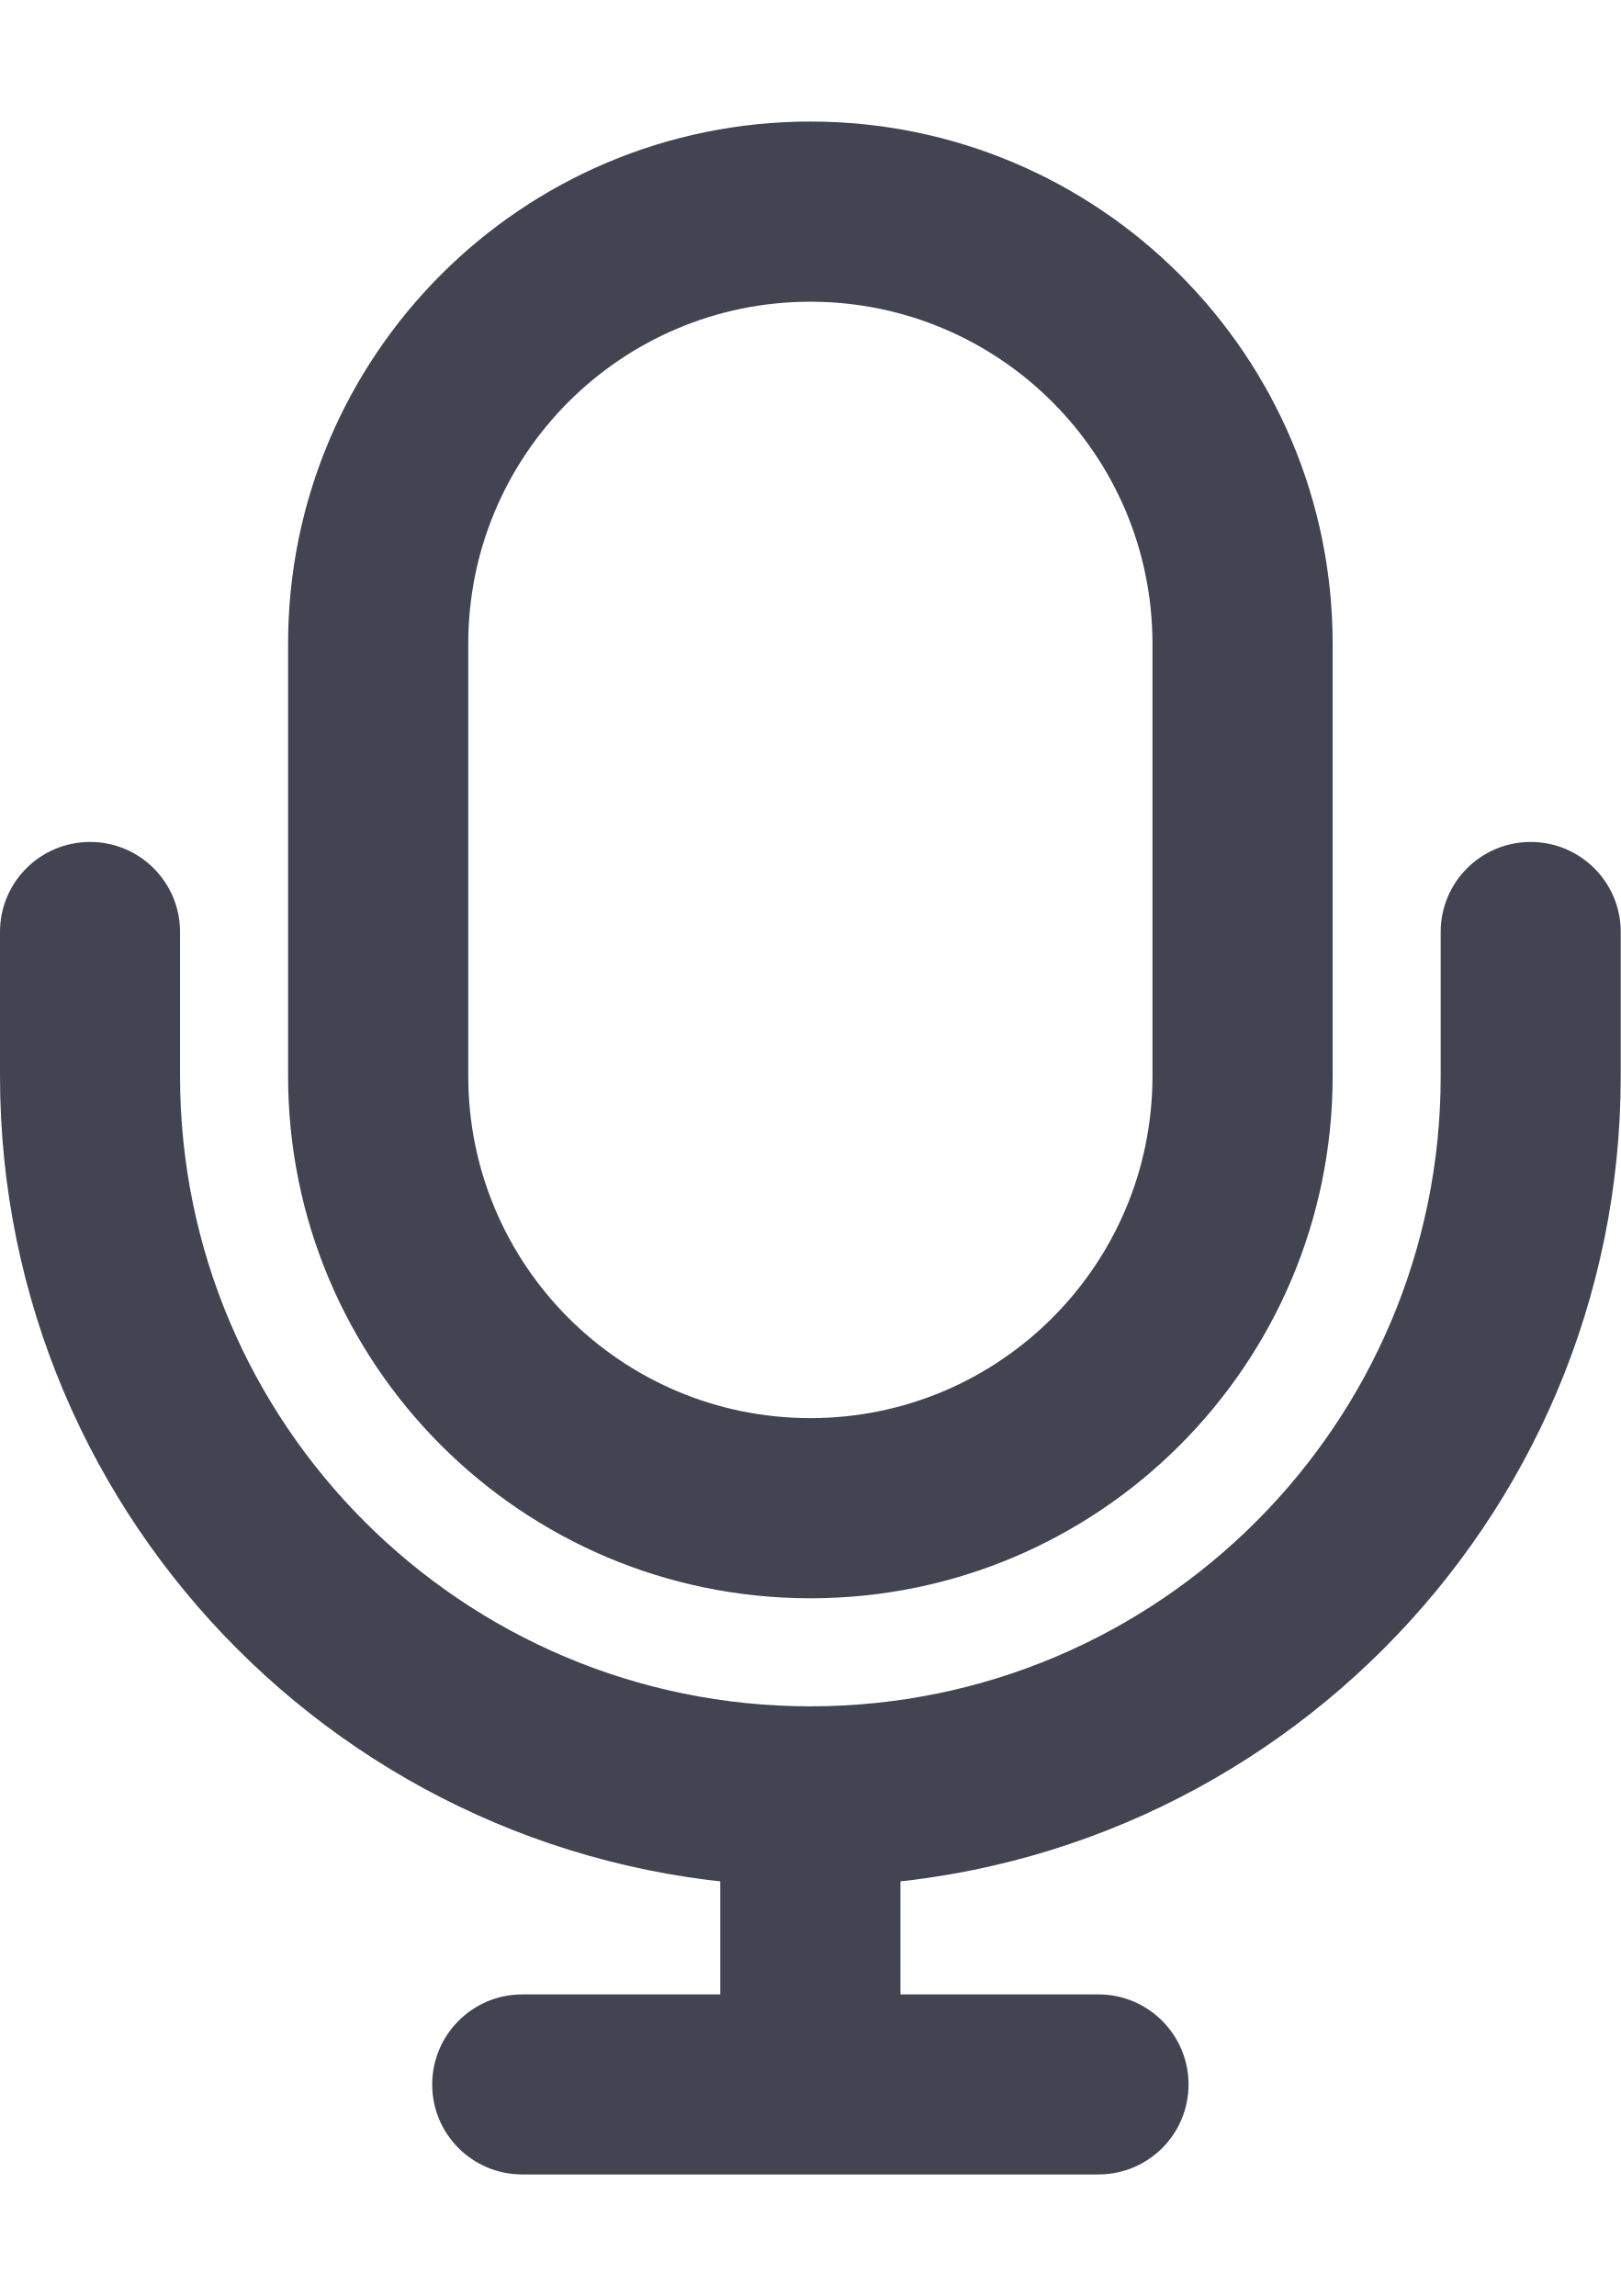
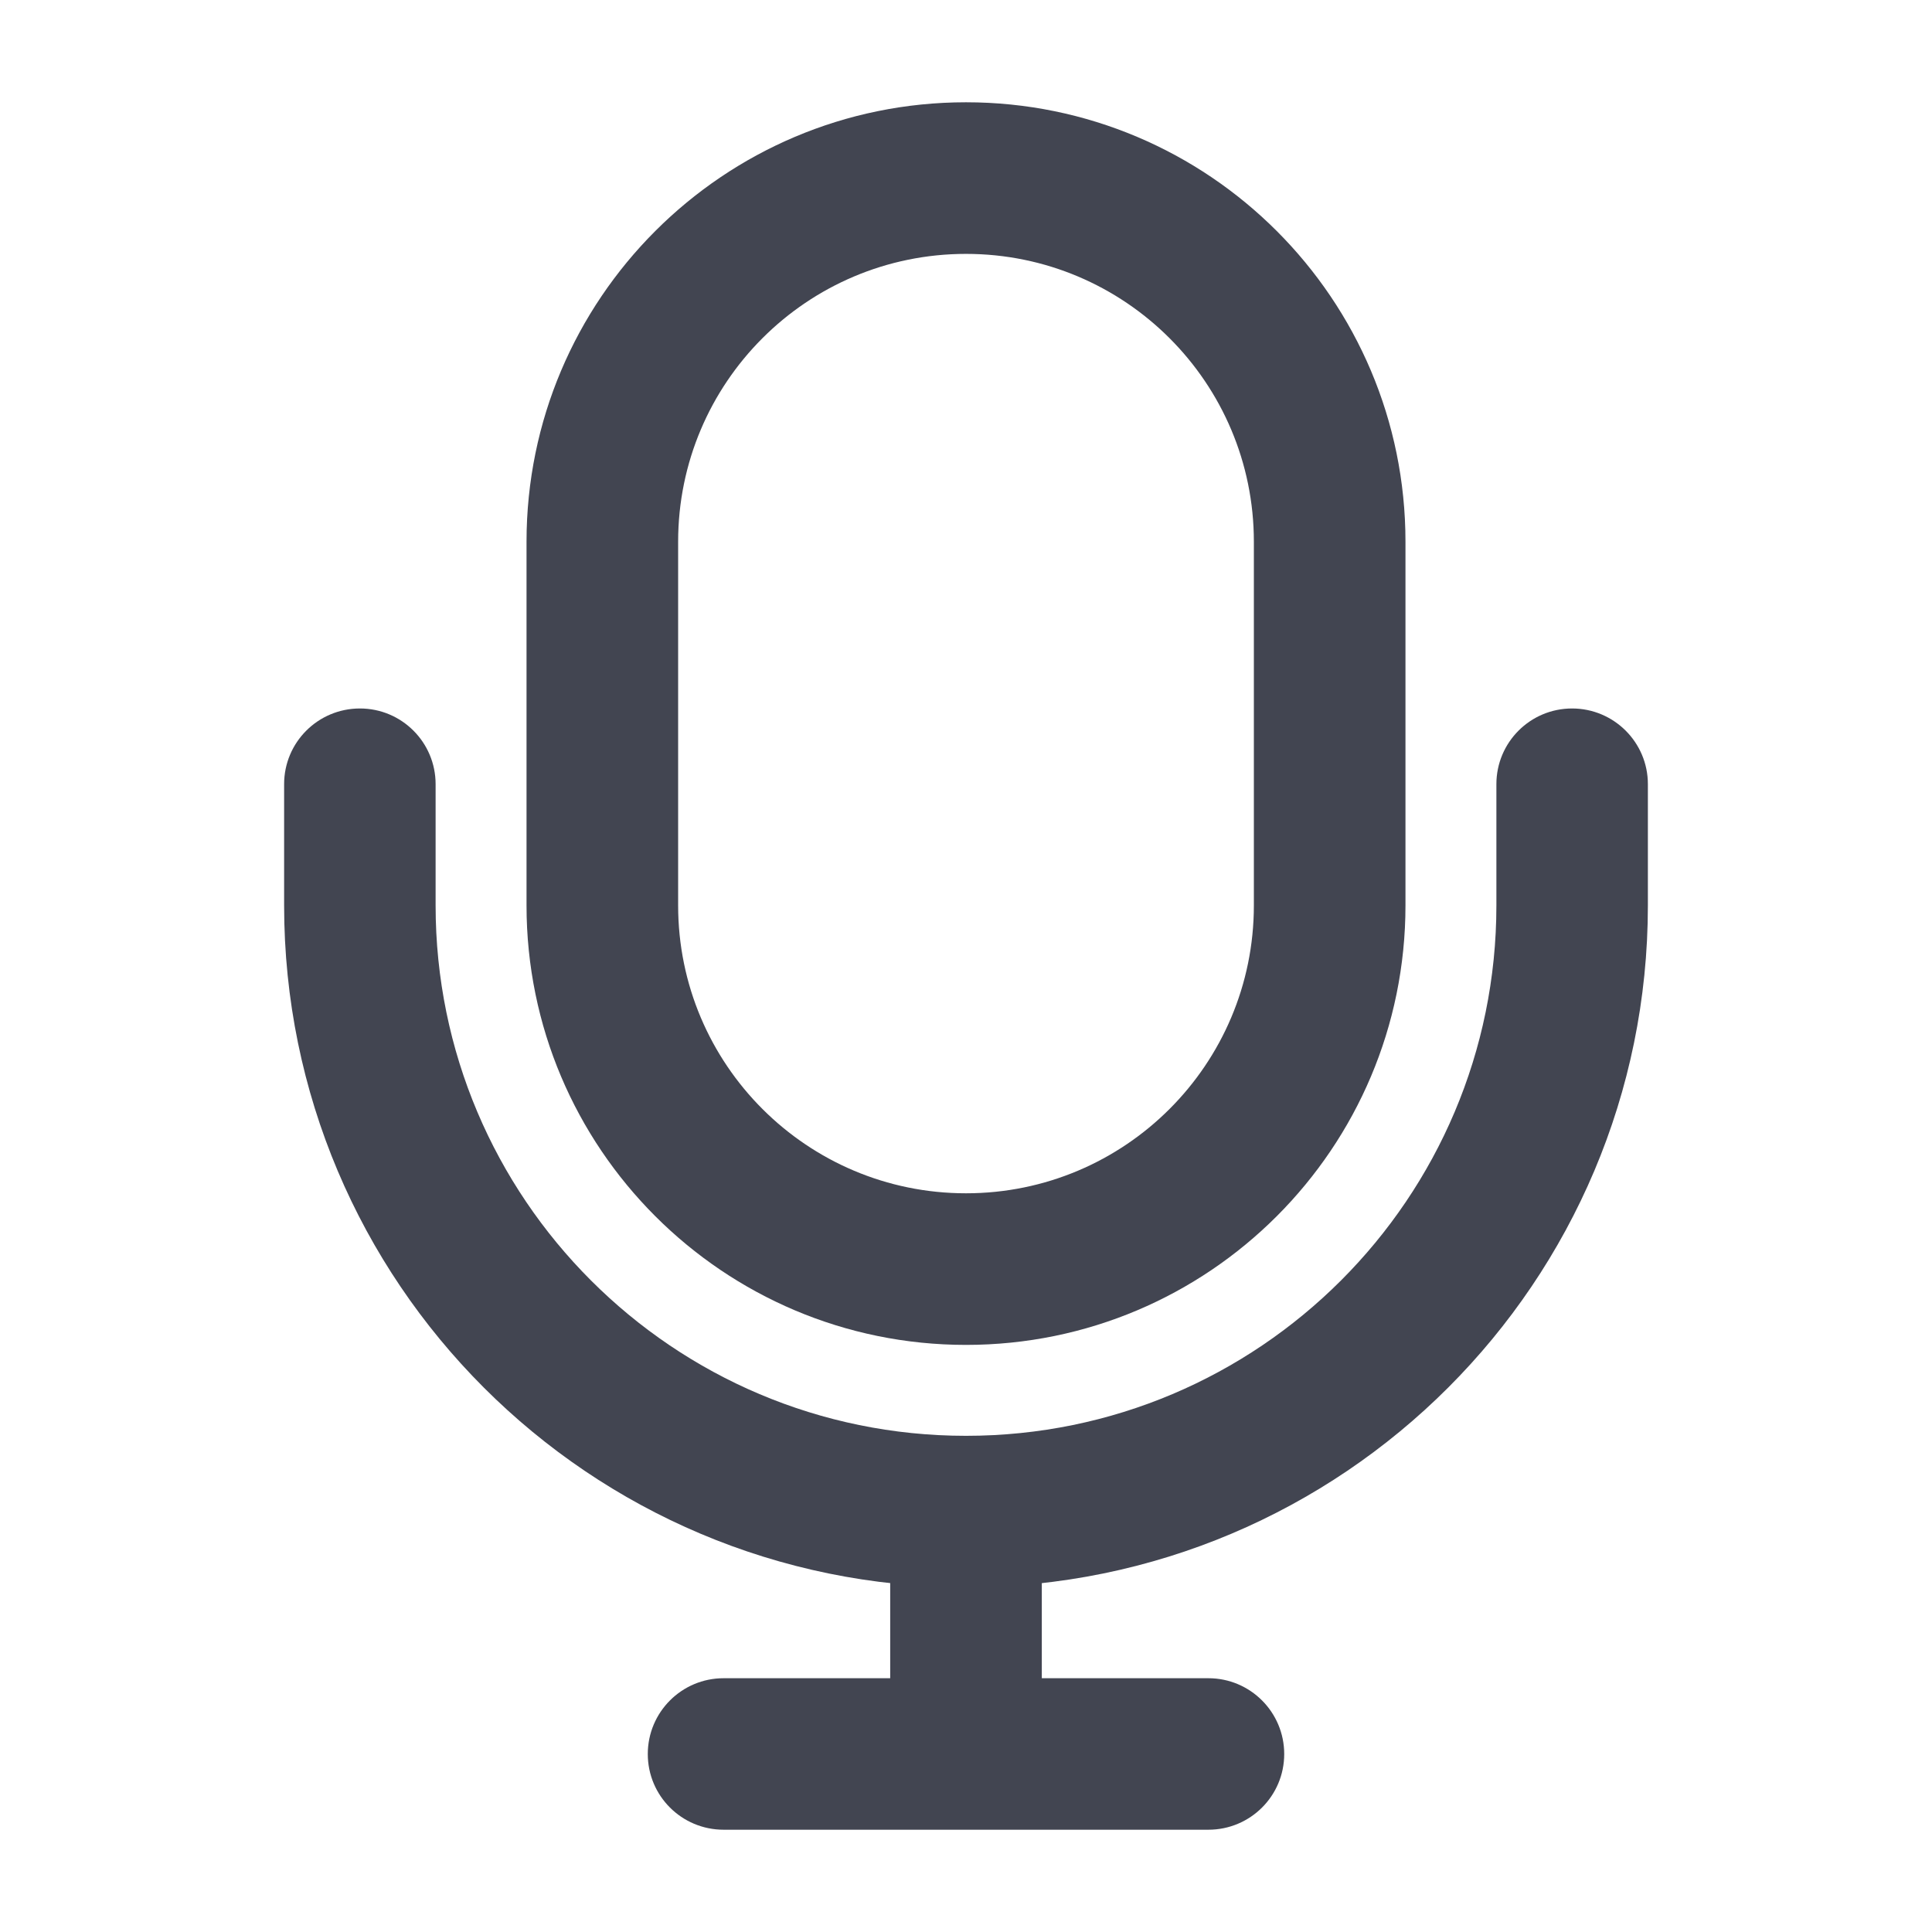
- <svg xmlns="http://www.w3.org/2000/svg" width="12" height="17" viewBox="0 0 12 17" fill="none">
+ <svg xmlns="http://www.w3.org/2000/svg" width="16" height="16" viewBox="0 0 12 17" fill="none">
  <path fill-rule="evenodd" clip-rule="evenodd" d="M2.133 4.767C2.133 2.632 3.865 0.9 6 0.9C8.136 0.9 9.867 2.632 9.867 4.767V7.967C9.867 10.103 8.136 11.834 6 11.834C3.865 11.834 2.133 10.103 2.133 7.967V4.767ZM6 2.234C4.601 2.234 3.467 3.368 3.467 4.767V7.967C3.467 9.366 4.601 10.5 6 10.5C7.399 10.5 8.533 9.366 8.533 7.967V4.767C8.533 3.368 7.399 2.234 6 2.234Z" fill="#424551" />
  <path fill-rule="evenodd" clip-rule="evenodd" d="M0.667 6.234C1.035 6.234 1.333 6.532 1.333 6.9V7.967C1.333 10.544 3.423 12.634 6 12.634C8.577 12.634 10.667 10.544 10.667 7.967V6.9C10.667 6.532 10.965 6.234 11.333 6.234C11.701 6.234 12 6.532 12 6.9V7.967C12 11.281 9.314 13.967 6 13.967C2.686 13.967 0 11.281 0 7.967V6.9C0 6.532 0.298 6.234 0.667 6.234Z" fill="#424551" />
  <path fill-rule="evenodd" clip-rule="evenodd" d="M6 13.167C6.368 13.167 6.667 13.466 6.667 13.834V14.767H8.133C8.502 14.767 8.8 15.066 8.8 15.434C8.8 15.802 8.502 16.1 8.133 16.1H3.867C3.498 16.1 3.2 15.802 3.2 15.434C3.2 15.066 3.498 14.767 3.867 14.767H5.333V13.834C5.333 13.466 5.632 13.167 6 13.167Z" fill="#424551" />
</svg>
